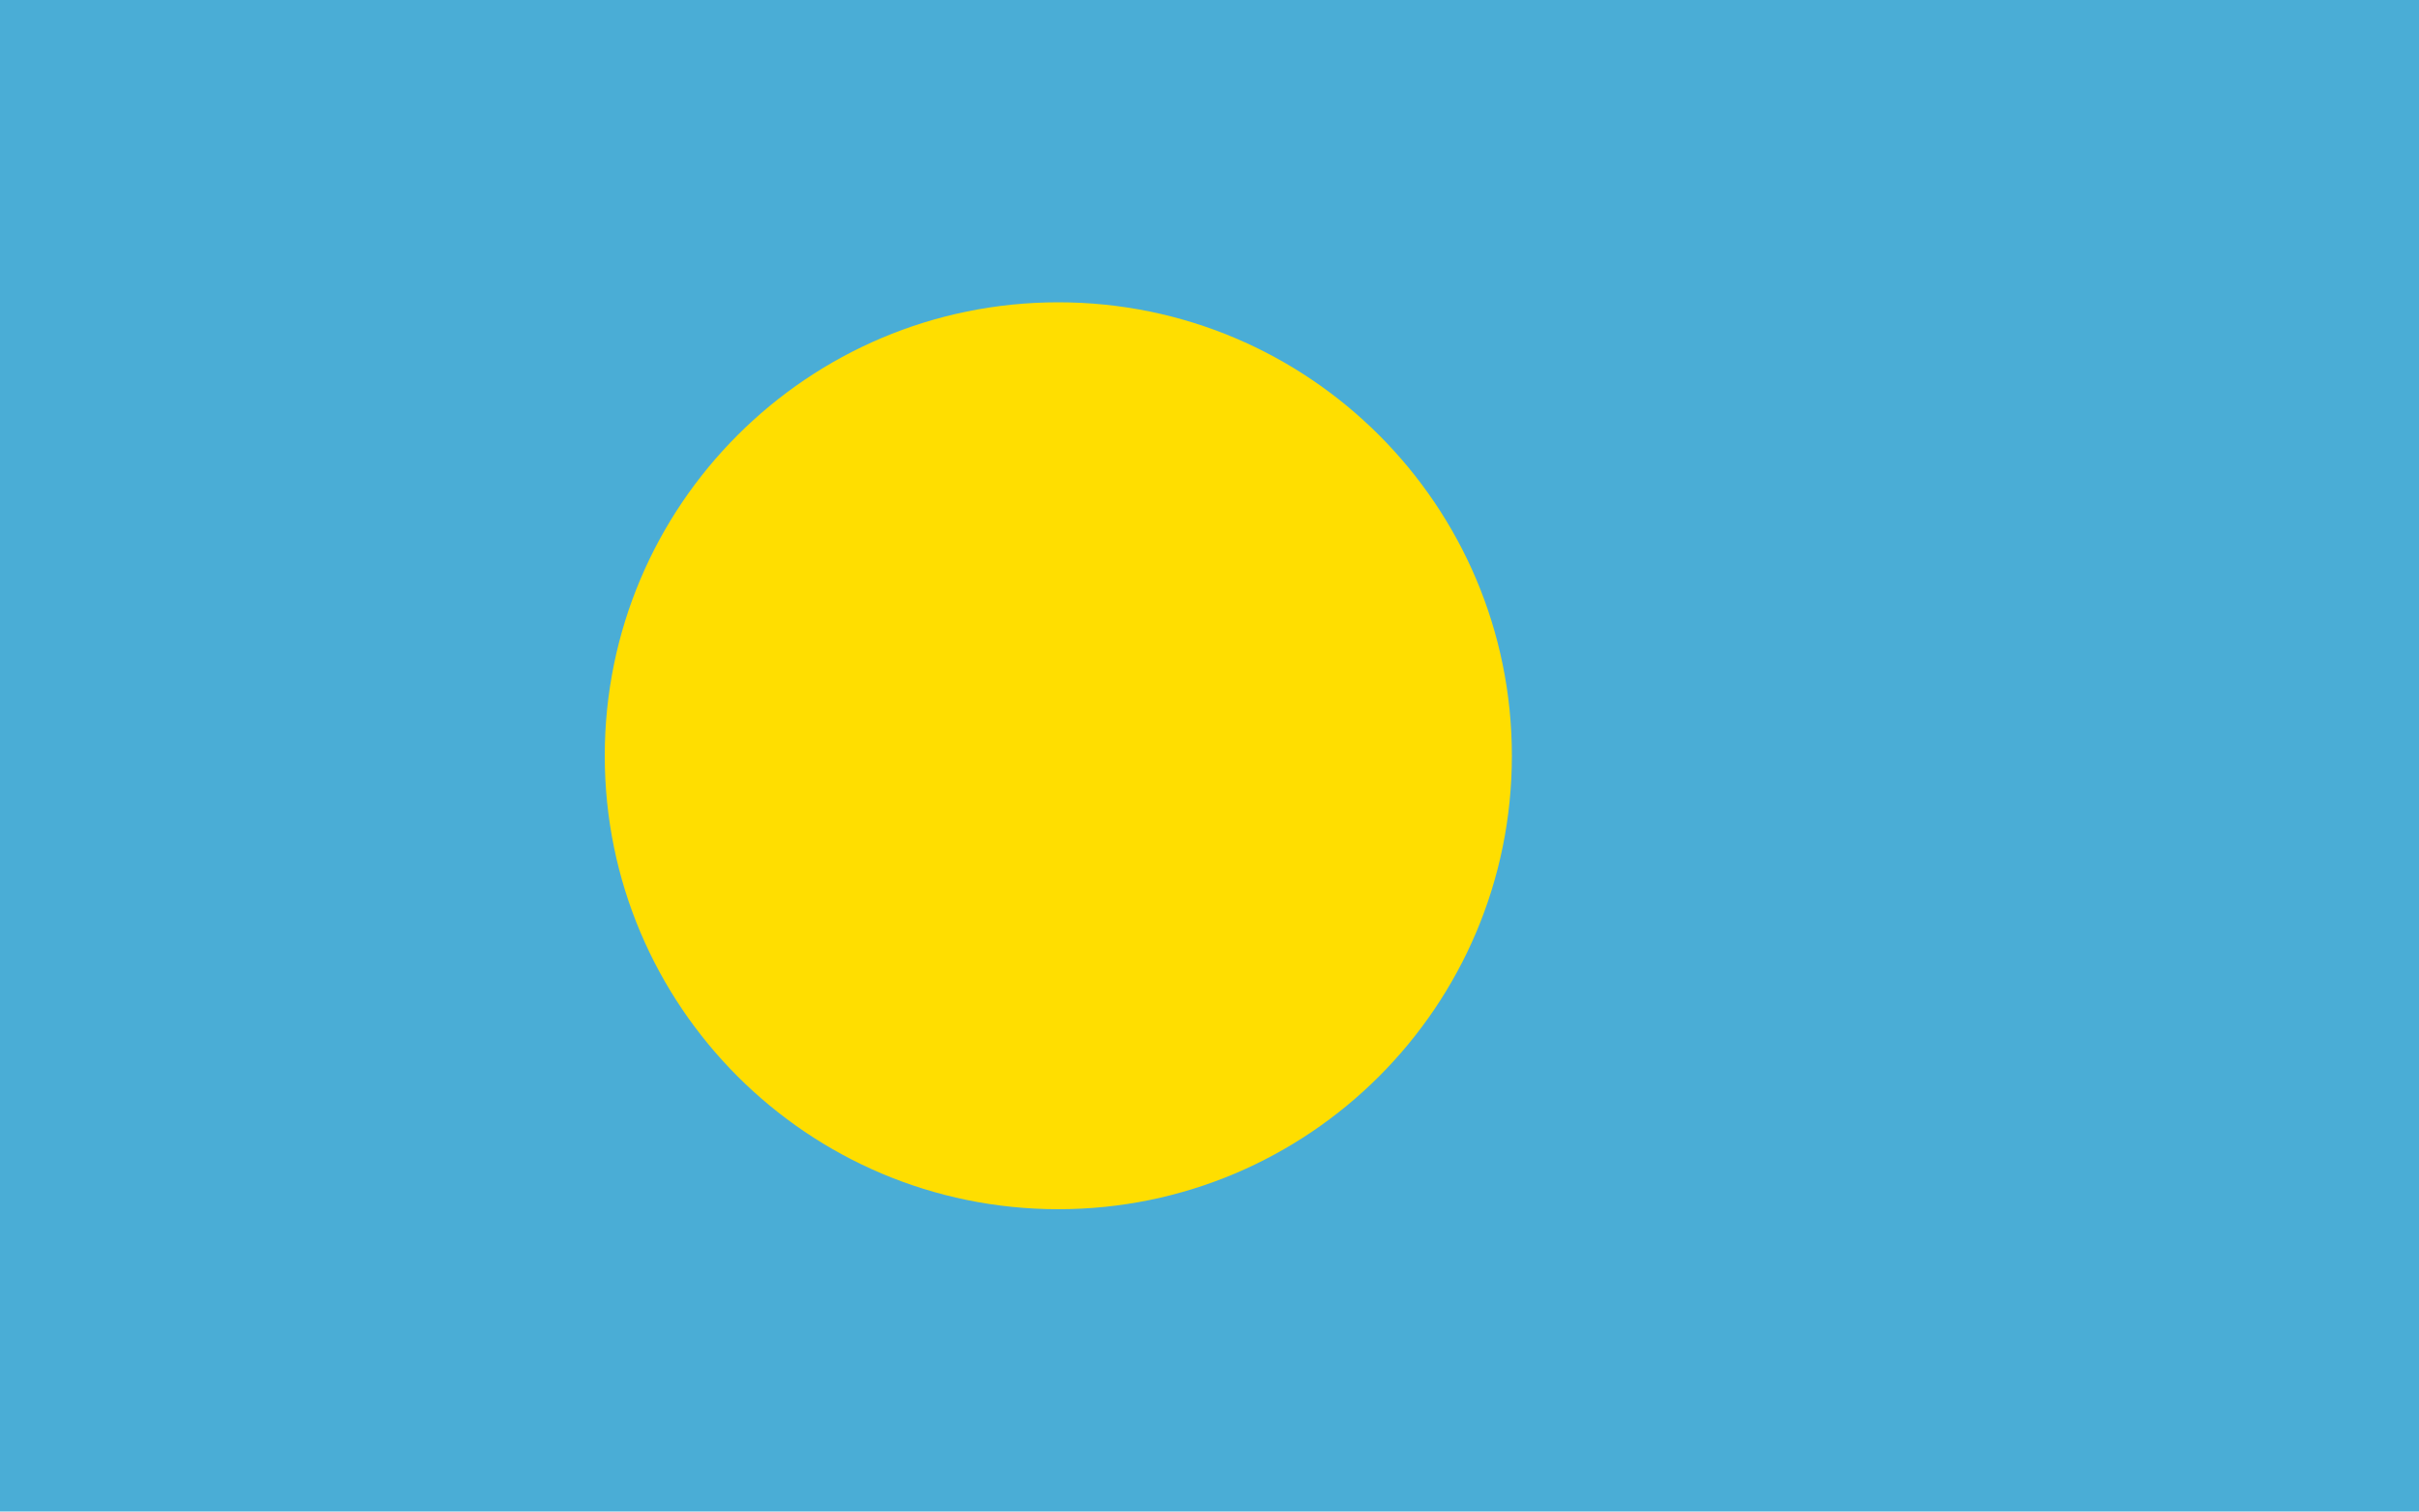
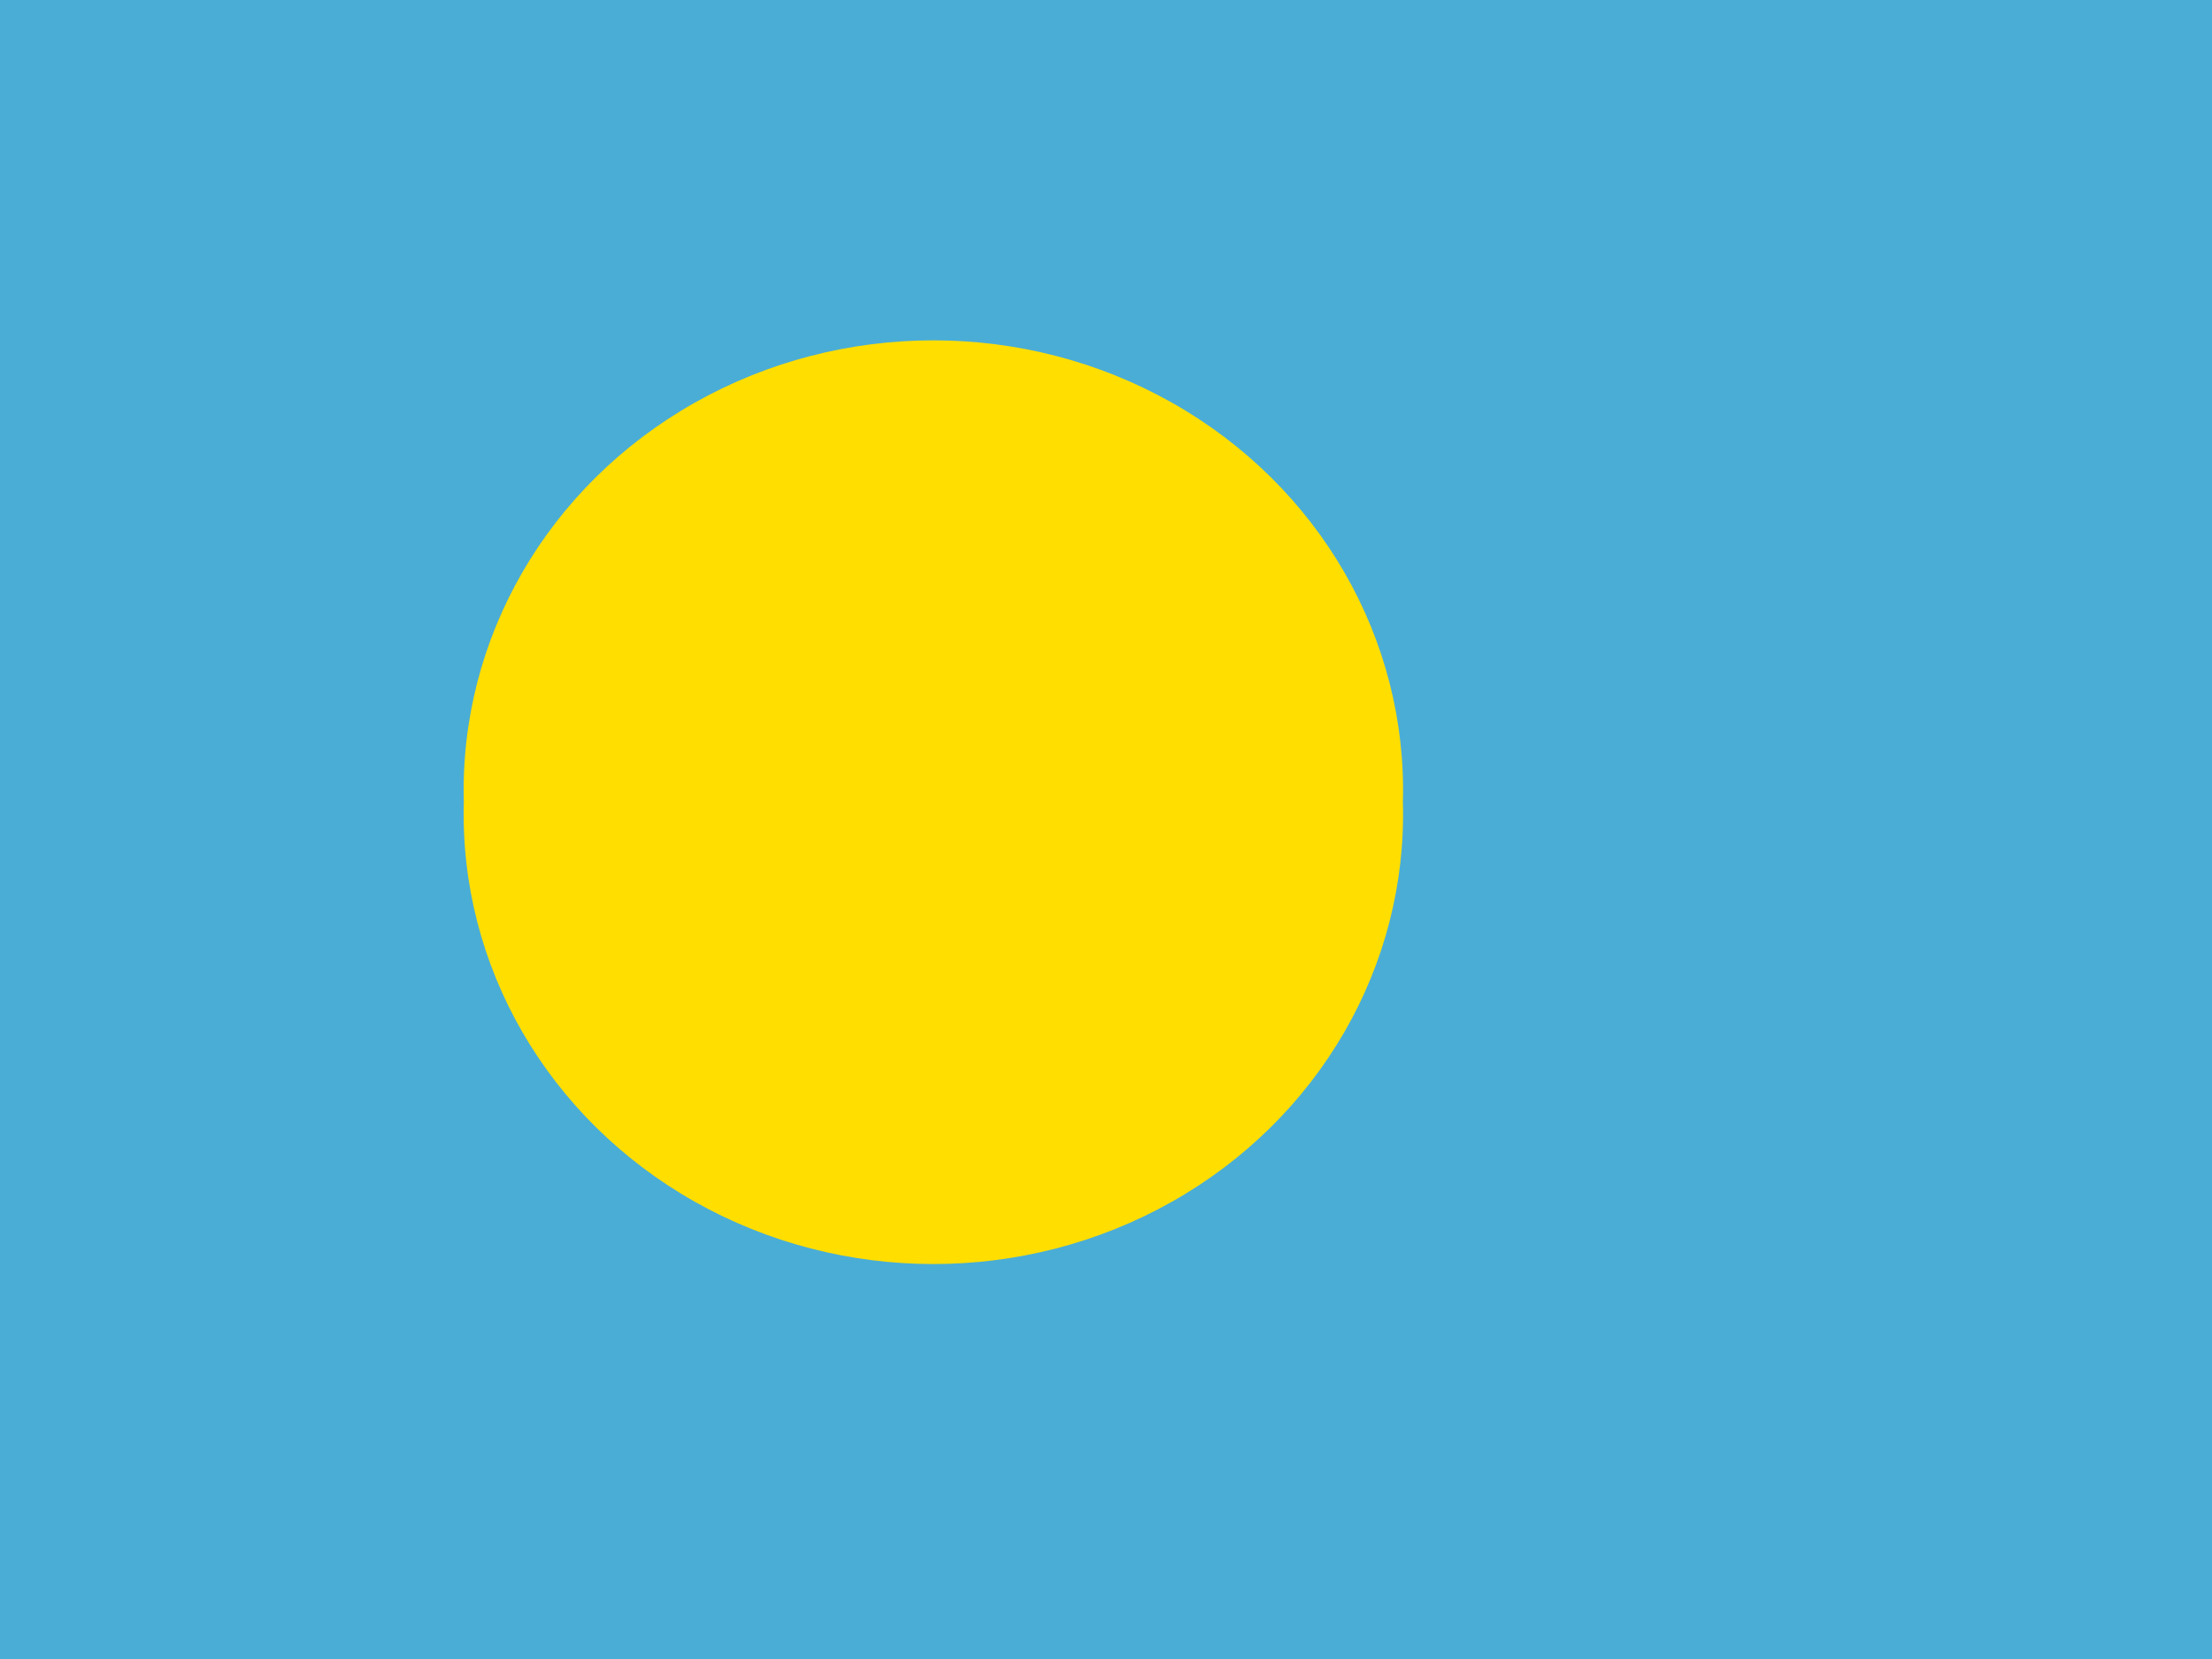
- <svg xmlns="http://www.w3.org/2000/svg" version="1.0" width="800" height="500" id="Flag of Palau">
-   <rect x="0" y="0" width="800" height="500" id="Blue Background" fill="#4aadd6" />
-   <circle fill="#ffde00" cx="350" cy="250" r="150" id="Yellow Circle" />
+ <svg xmlns="http://www.w3.org/2000/svg" id="flag-icons-pw" viewBox="0 0 640 480">
+   <defs>
+     <clipPath id="pw-a">
+       <path fill-opacity=".7" d="M-70.3 0h640v480h-640z" />
+     </clipPath>
+   </defs>
+   <g fill-rule="evenodd" stroke-width="1pt" clip-path="url(#pw-a)" transform="translate(70.3)">
+     <path fill="#4aadd6" d="M-173.4 0h846.3v480h-846.3z" />
+     <path fill="#ffde00" d="M335.6 232.1a135.9 130.1 0 1 1-271.7 0 135.9 130.1 0 1 1 271.7 0" />
+   </g>
</svg>
